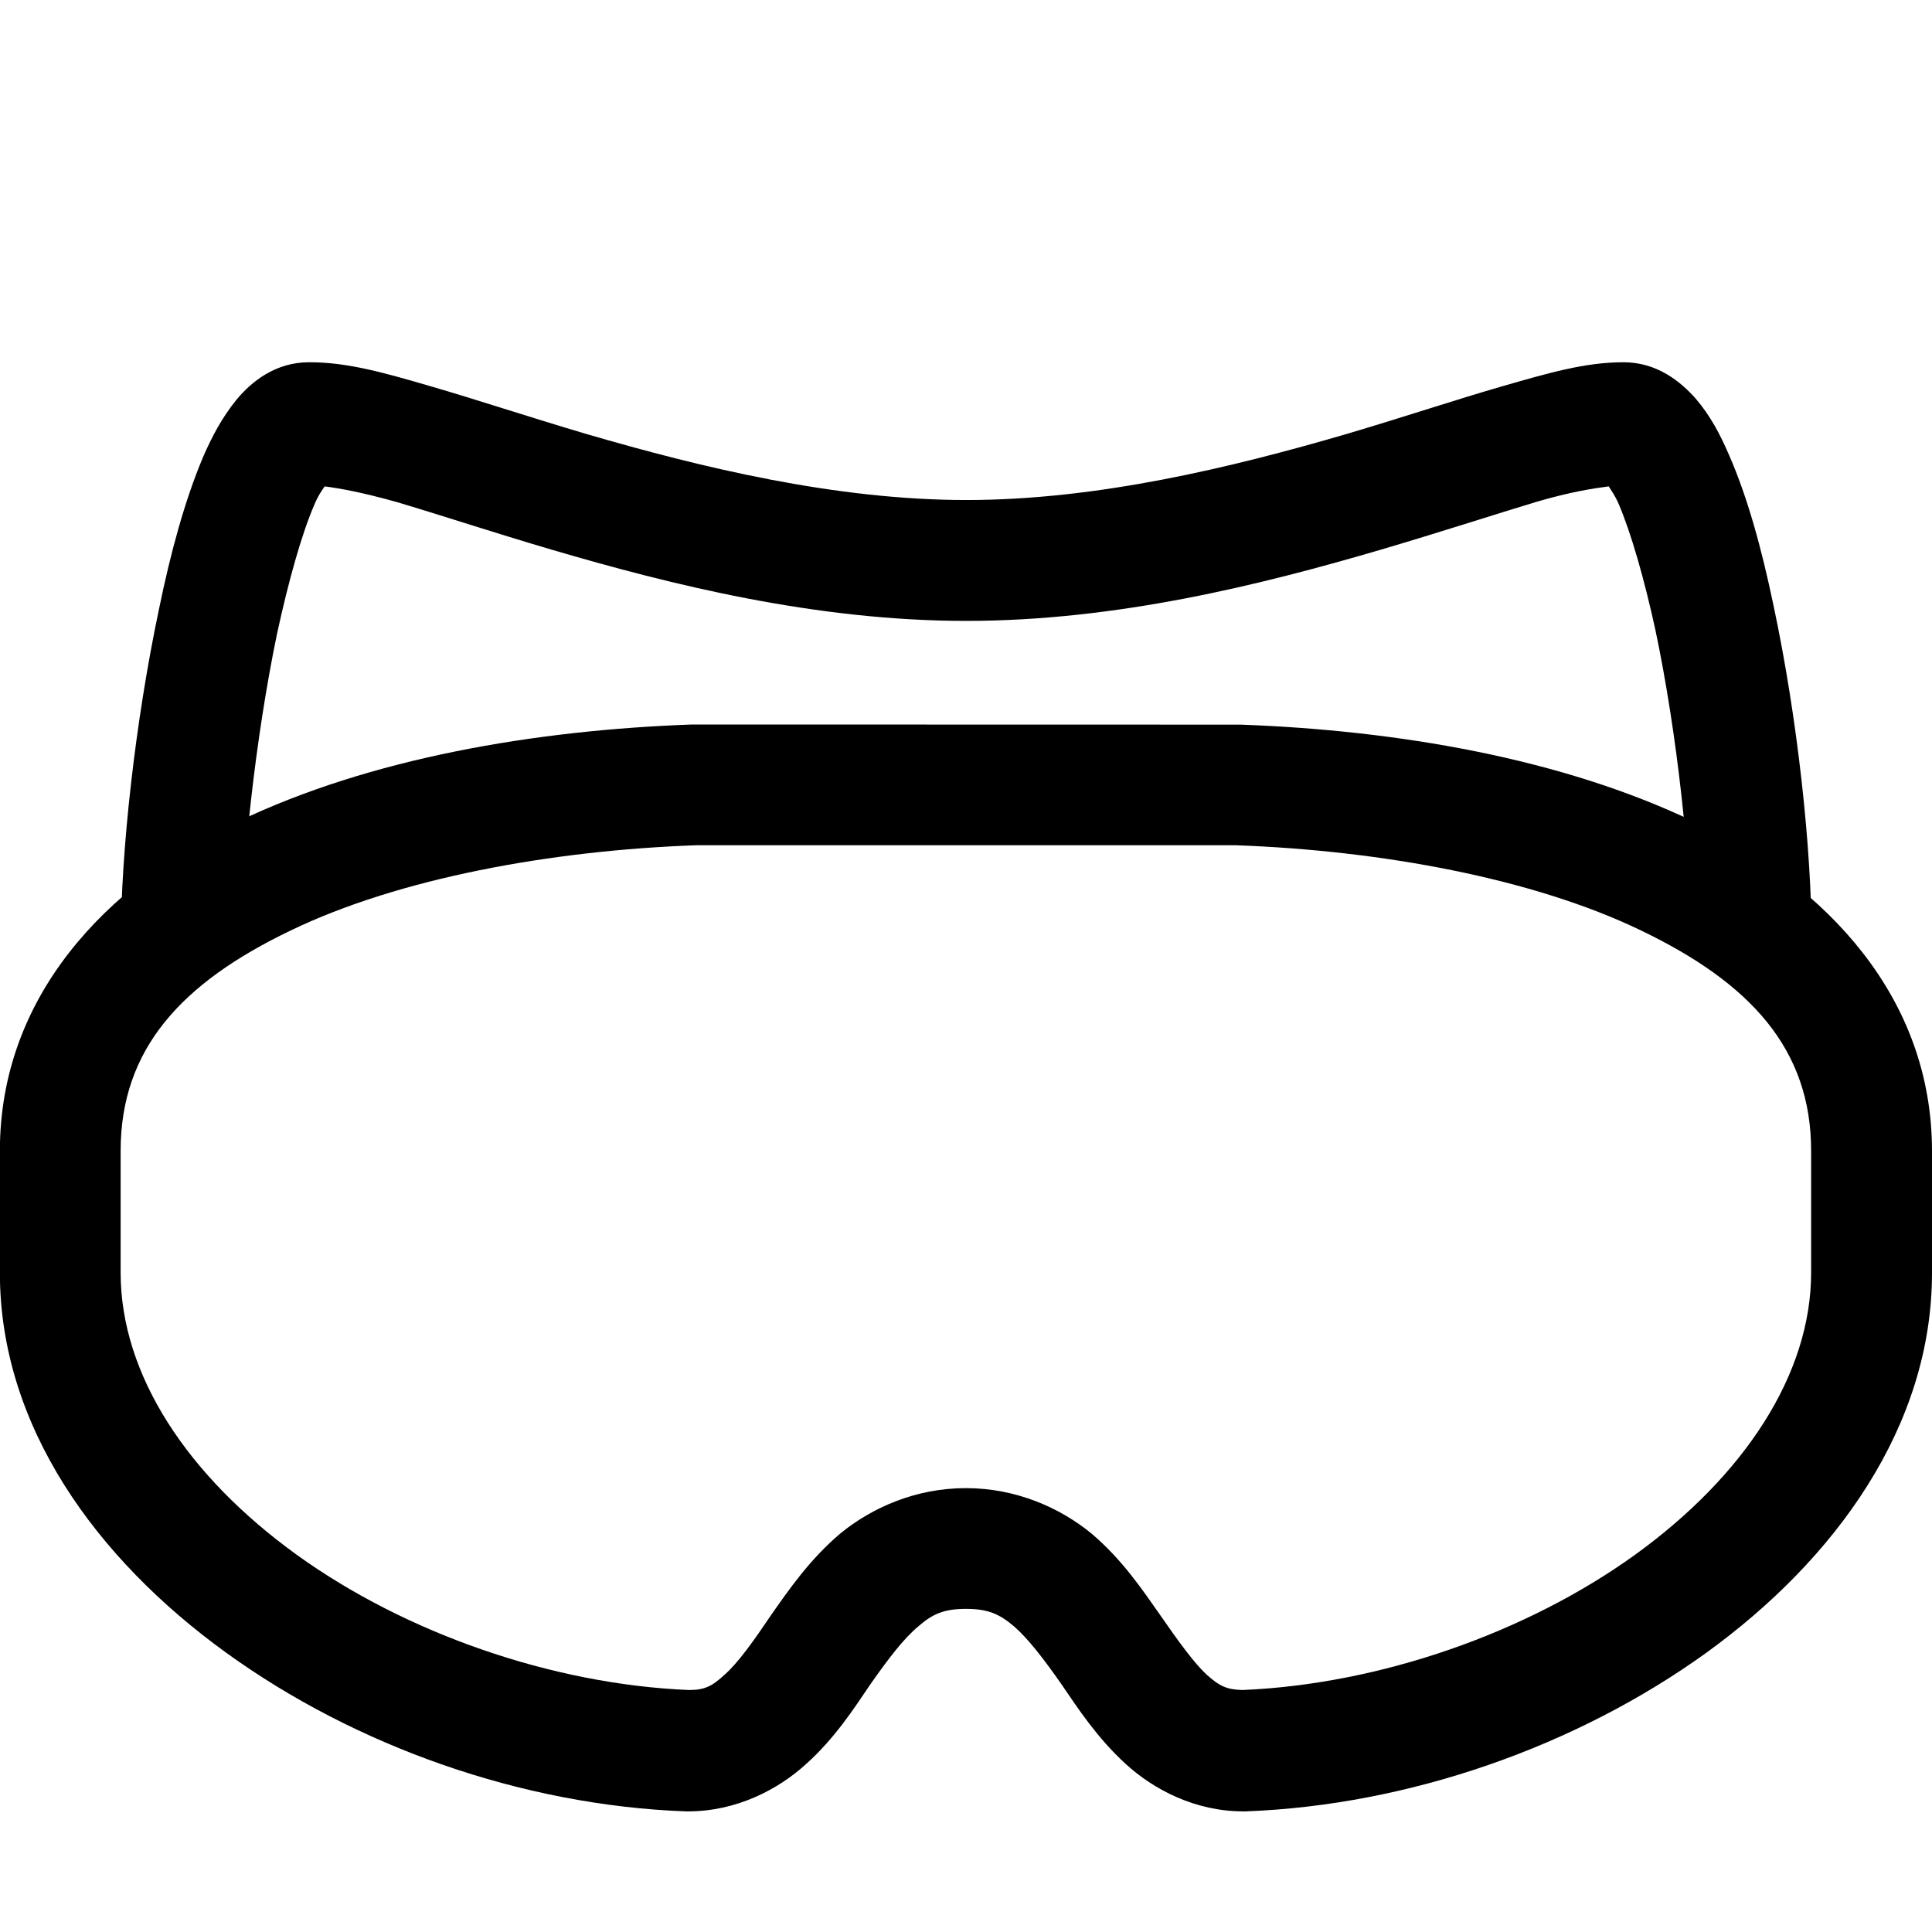
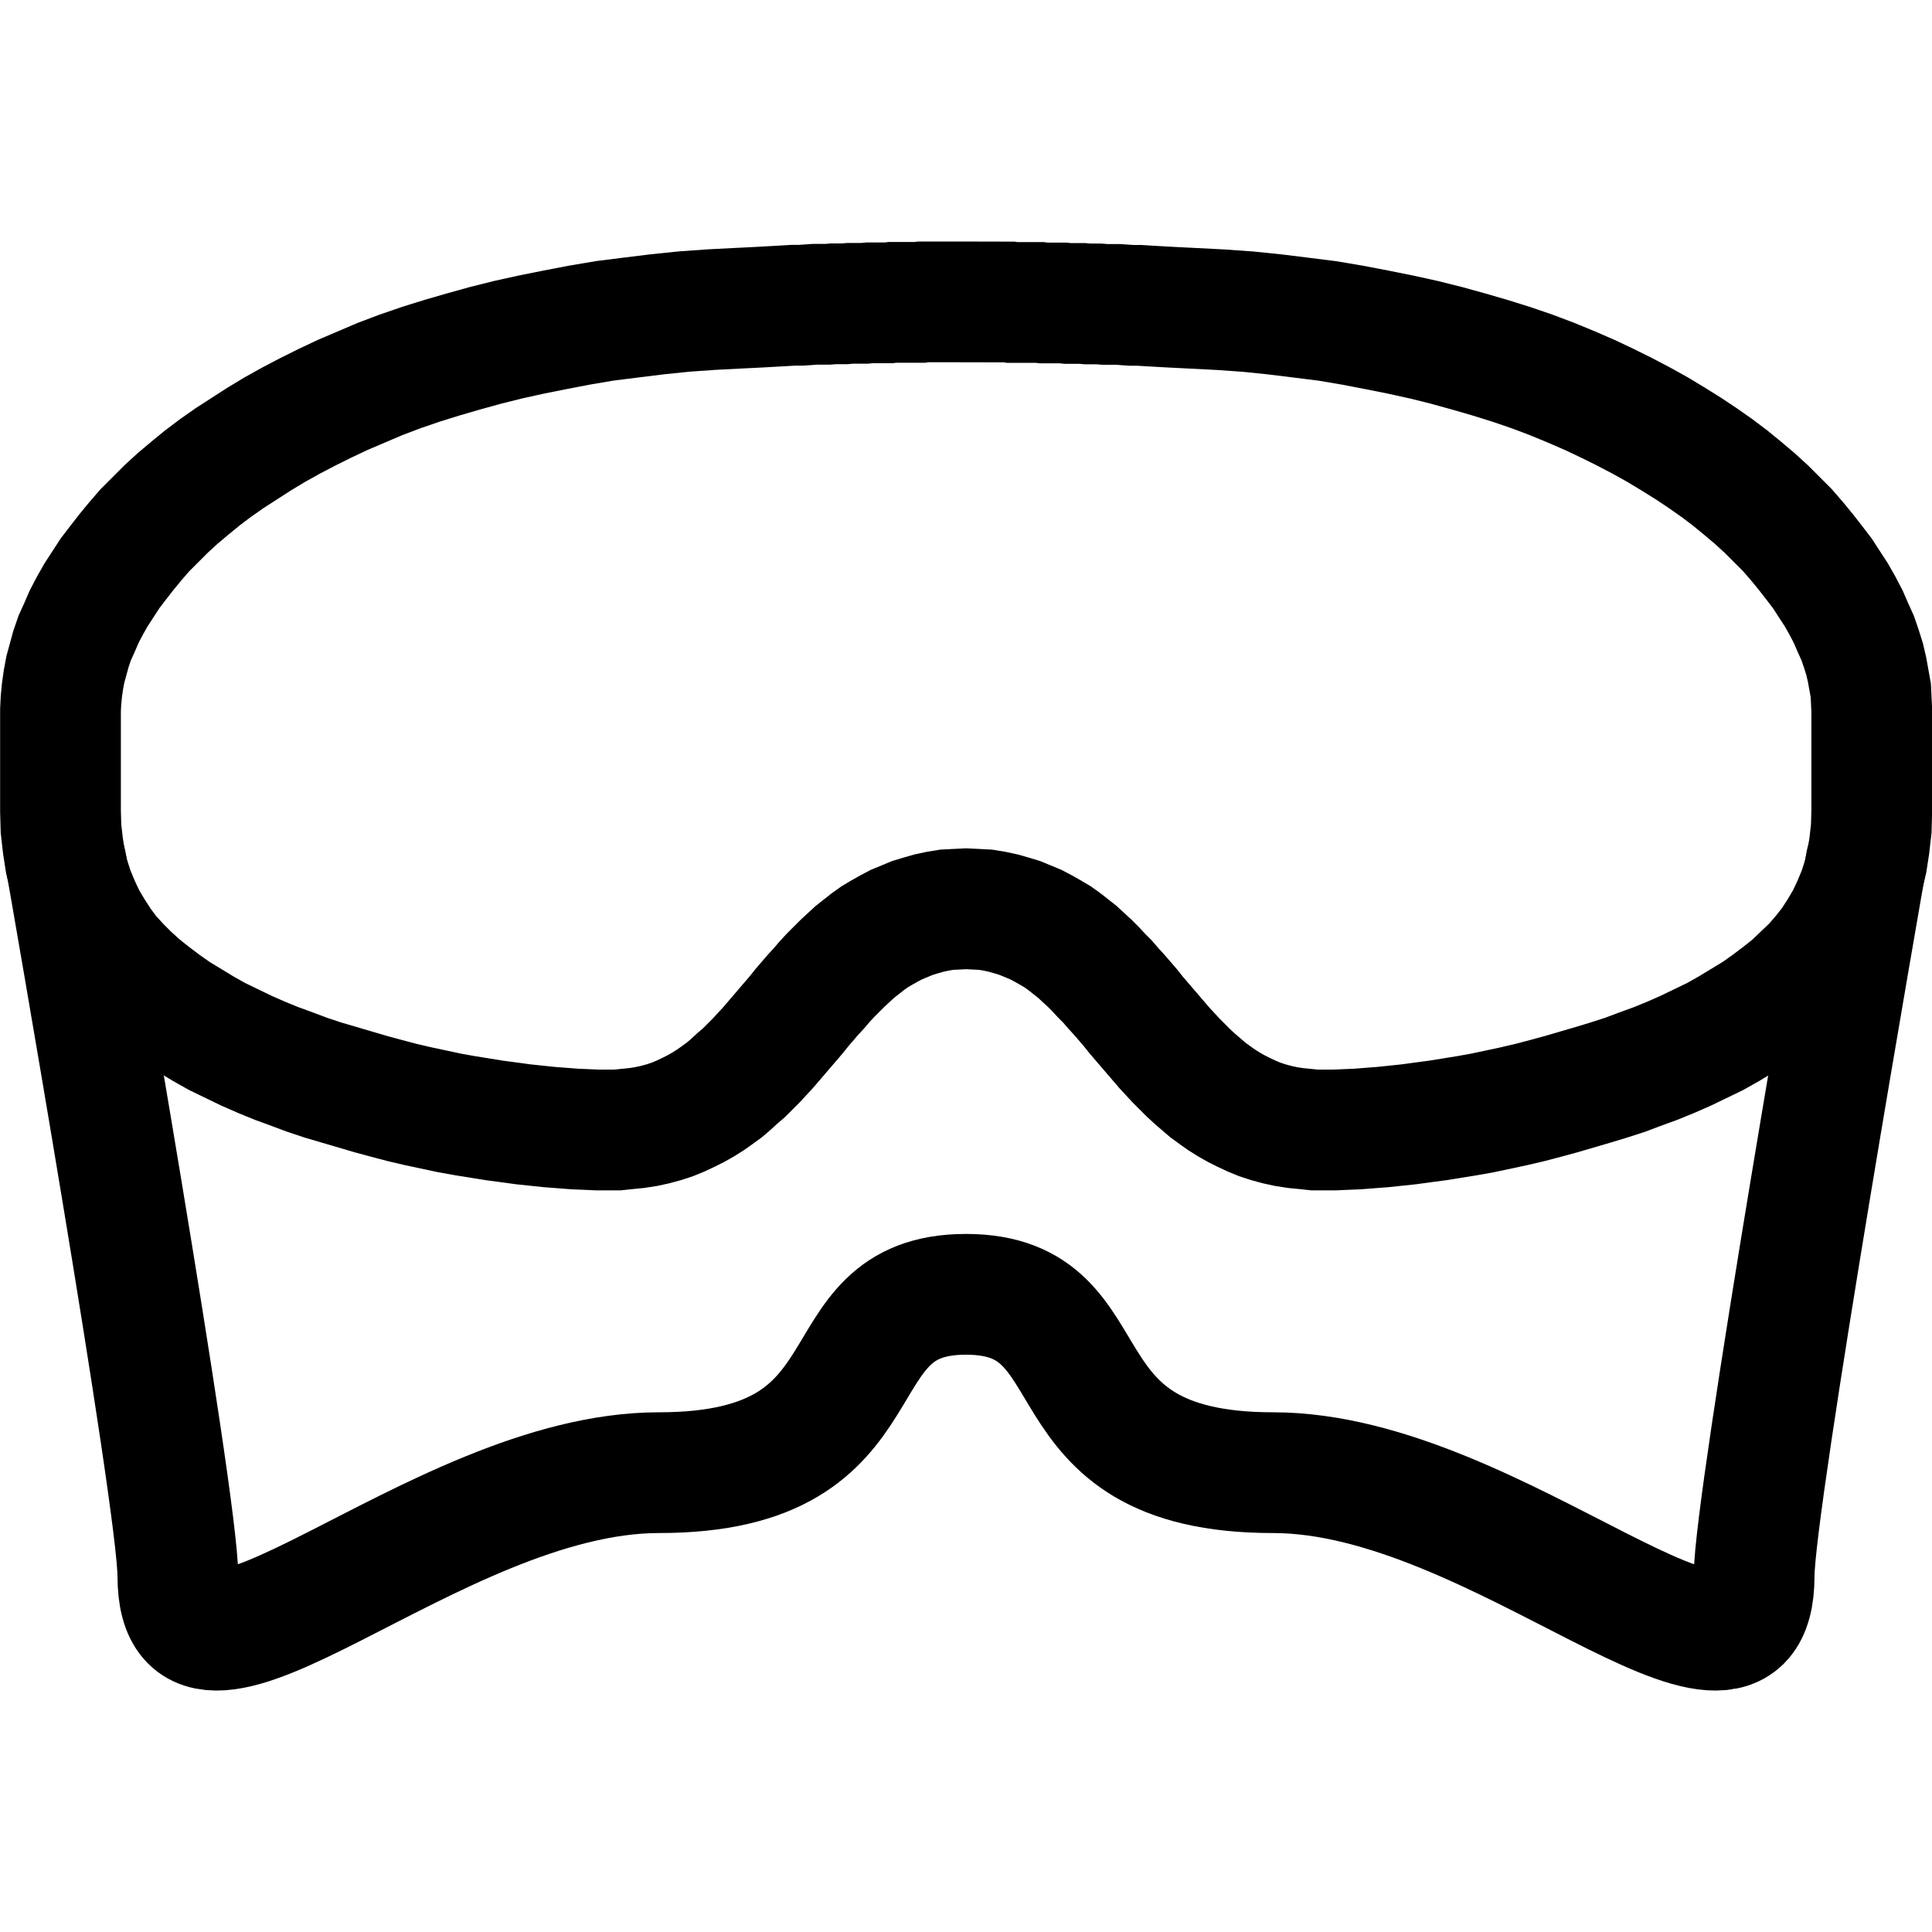
<svg xmlns="http://www.w3.org/2000/svg" height="16px" viewBox="0 0 16 16" width="16px">
-   <path d="m 5.73 6 c -1.297 0.047 -2.66 0.277 -3.762 0.805 c -1.098 0.531 -1.969 1.453 -1.969 2.727 v 1.008 c 0 1.27 0.797 2.367 1.871 3.145 c 1.074 0.777 2.453 1.266 3.809 1.316 h 0.02 c 0.398 0 0.746 -0.18 0.98 -0.395 c 0.234 -0.211 0.391 -0.453 0.531 -0.66 c 0.145 -0.207 0.273 -0.375 0.395 -0.477 c 0.117 -0.102 0.211 -0.145 0.395 -0.145 s 0.277 0.043 0.398 0.145 c 0.117 0.102 0.246 0.27 0.391 0.477 c 0.141 0.207 0.297 0.445 0.531 0.66 c 0.234 0.215 0.578 0.395 0.977 0.395 h 0.02 c 1.355 -0.051 2.738 -0.539 3.812 -1.312 c 1.074 -0.777 1.871 -1.879 1.871 -3.148 v -1.008 c 0 -1.273 -0.871 -2.195 -1.969 -2.727 c -1.098 -0.527 -2.461 -0.758 -3.758 -0.805 z m 0.035 1 h 4.469 c 1.199 0.043 2.461 0.273 3.359 0.707 c 0.902 0.434 1.406 0.98 1.406 1.824 v 1.008 c 0 0.844 -0.555 1.684 -1.457 2.336 c -0.898 0.648 -2.117 1.074 -3.254 1.121 c -0.129 -0.004 -0.188 -0.031 -0.297 -0.129 c -0.105 -0.098 -0.234 -0.277 -0.383 -0.492 c -0.148 -0.211 -0.316 -0.461 -0.57 -0.676 c -0.258 -0.211 -0.621 -0.375 -1.039 -0.375 s -0.781 0.164 -1.039 0.375 c -0.254 0.215 -0.426 0.465 -0.574 0.676 c -0.145 0.215 -0.273 0.395 -0.383 0.492 c -0.105 0.098 -0.168 0.129 -0.297 0.129 c -1.137 -0.047 -2.352 -0.473 -3.25 -1.121 c -0.902 -0.652 -1.457 -1.488 -1.457 -2.336 v -1.008 c 0 -0.844 0.504 -1.391 1.406 -1.824 c 0.898 -0.434 2.16 -0.664 3.359 -0.707 z m 0 0" />
-   <path d="m 2.559 3 c -0.281 0 -0.48 0.164 -0.602 0.312 c -0.117 0.145 -0.199 0.297 -0.277 0.477 c -0.148 0.352 -0.266 0.781 -0.363 1.254 c -0.199 0.941 -0.316 2.02 -0.316 2.738 h 1 c 0 -0.602 0.113 -1.664 0.293 -2.531 c 0.094 -0.434 0.203 -0.824 0.309 -1.07 c 0.035 -0.082 0.059 -0.113 0.086 -0.152 c 0.121 0.016 0.301 0.047 0.594 0.129 c 0.355 0.105 0.793 0.25 1.285 0.395 c 0.984 0.289 2.184 0.59 3.434 0.59 s 2.449 -0.301 3.434 -0.59 c 0.492 -0.145 0.934 -0.289 1.285 -0.395 c 0.293 -0.086 0.48 -0.113 0.602 -0.129 c 0.023 0.039 0.047 0.066 0.082 0.145 c 0.102 0.238 0.211 0.617 0.305 1.047 c 0.18 0.855 0.293 1.918 0.293 2.562 h 1 c 0 -0.758 -0.117 -1.836 -0.316 -2.77 c -0.098 -0.469 -0.215 -0.895 -0.367 -1.242 c -0.074 -0.172 -0.156 -0.328 -0.277 -0.469 c -0.125 -0.141 -0.32 -0.301 -0.598 -0.301 c -0.32 0 -0.625 0.09 -1.004 0.199 s -0.812 0.254 -1.289 0.395 c -0.949 0.277 -2.062 0.547 -3.148 0.547 s -2.199 -0.27 -3.148 -0.547 c -0.477 -0.141 -0.91 -0.285 -1.289 -0.395 s -0.684 -0.199 -1.004 -0.199 z m 0 0" />
+   <g fill="none" stroke="#000000">
+     <path d="m 7.906 2.5 h -0.262 l -0.023 0.004 h -0.23 l -0.031 0.004 h -0.16 l -0.039 0.004 h -0.121 l -0.043 0.004 h -0.094 l -0.051 0.004 h -0.105 l -0.117 0.008 h -0.062 l -0.066 0.004 l -0.141 0.008 l -0.074 0.004 l -0.078 0.004 l -0.082 0.004 l -0.234 0.012 l -0.227 0.016 l -0.223 0.023 l -0.219 0.027 l -0.215 0.027 l -0.207 0.035 l -0.203 0.039 l -0.195 0.039 l -0.195 0.043 l -0.188 0.047 l -0.184 0.051 l -0.176 0.051 l -0.176 0.055 l -0.172 0.059 l -0.164 0.062 l -0.312 0.133 l -0.148 0.07 l -0.141 0.07 l -0.141 0.074 l -0.133 0.074 l -0.129 0.078 l -0.242 0.156 l -0.117 0.082 l -0.109 0.082 l -0.105 0.086 l -0.102 0.086 l -0.094 0.086 l -0.176 0.176 l -0.078 0.09 l -0.074 0.09 l -0.07 0.09 l -0.066 0.086 l -0.117 0.18 l -0.051 0.09 l -0.047 0.09 l -0.039 0.09 l -0.039 0.086 l -0.031 0.09 l -0.047 0.172 l -0.016 0.086 l -0.012 0.086 l -0.008 0.082 l -0.004 0.082 v 0.836 l 0.004 0.145 l 0.016 0.141 l 0.02 0.129 l 0.031 0.129 l 0.039 0.121 l 0.047 0.113 l 0.051 0.109 l 0.062 0.105 l 0.066 0.102 l 0.07 0.094 l 0.082 0.09 l 0.082 0.082 l 0.09 0.082 l 0.098 0.078 l 0.098 0.074 l 0.105 0.074 l 0.219 0.133 l 0.117 0.066 l 0.242 0.117 l 0.125 0.055 l 0.125 0.051 l 0.129 0.047 l 0.125 0.047 l 0.129 0.043 l 0.398 0.117 l 0.129 0.035 l 0.133 0.035 l 0.133 0.031 l 0.258 0.055 l 0.129 0.023 l 0.242 0.039 l 0.121 0.016 l 0.117 0.016 l 0.219 0.023 l 0.105 0.008 l 0.102 0.008 l 0.098 0.004 l 0.09 0.004 h 0.168 l 0.074 -0.008 l 0.082 -0.008 l 0.078 -0.012 l 0.074 -0.016 l 0.074 -0.02 l 0.07 -0.023 l 0.066 -0.027 l 0.066 -0.031 l 0.062 -0.031 l 0.062 -0.035 l 0.062 -0.039 l 0.055 -0.039 l 0.059 -0.043 l 0.055 -0.047 l 0.051 -0.047 l 0.055 -0.047 l 0.102 -0.102 l 0.047 -0.051 l 0.051 -0.055 l 0.234 -0.273 l 0.047 -0.059 l 0.094 -0.109 l 0.047 -0.051 l 0.047 -0.055 l 0.047 -0.051 l 0.102 -0.102 l 0.102 -0.094 l 0.109 -0.086 l 0.055 -0.039 l 0.059 -0.035 l 0.062 -0.035 l 0.059 -0.031 l 0.133 -0.055 l 0.066 -0.02 l 0.07 -0.02 l 0.074 -0.016 l 0.074 -0.012 l 0.078 -0.004 l 0.082 -0.004 l 0.082 0.004 l 0.078 0.004 l 0.074 0.012 l 0.074 0.016 l 0.07 0.02 l 0.066 0.02 l 0.133 0.055 l 0.059 0.031 l 0.062 0.035 l 0.059 0.035 l 0.055 0.039 l 0.109 0.086 l 0.102 0.094 l 0.051 0.051 l 0.047 0.051 l 0.051 0.051 l 0.047 0.055 l 0.047 0.051 l 0.094 0.109 l 0.047 0.059 l 0.234 0.273 l 0.051 0.055 l 0.047 0.051 l 0.102 0.102 l 0.051 0.047 l 0.109 0.094 l 0.059 0.043 l 0.055 0.039 l 0.062 0.039 l 0.062 0.035 l 0.062 0.031 l 0.066 0.031 l 0.066 0.027 l 0.07 0.023 l 0.074 0.02 l 0.074 0.016 l 0.078 0.012 l 0.082 0.008 l 0.074 0.008 h 0.168 l 0.09 -0.004 l 0.098 -0.004 l 0.102 -0.008 l 0.105 -0.008 l 0.219 -0.023 l 0.117 -0.016 l 0.121 -0.016 l 0.242 -0.039 l 0.129 -0.023 l 0.258 -0.055 l 0.133 -0.031 l 0.133 -0.035 l 0.129 -0.035 l 0.266 -0.078 l 0.129 -0.039 l 0.133 -0.043 l 0.125 -0.047 l 0.129 -0.047 l 0.125 -0.051 l 0.125 -0.055 l 0.242 -0.117 l 0.117 -0.066 l 0.219 -0.133 l 0.105 -0.074 l 0.098 -0.074 l 0.098 -0.078 l 0.172 -0.164 l 0.078 -0.09 l 0.074 -0.094 l 0.066 -0.102 l 0.062 -0.105 l 0.051 -0.109 l 0.047 -0.113 l 0.039 -0.121 l 0.031 -0.129 l 0.02 -0.129 l 0.016 -0.141 l 0.004 -0.145 v -0.836 l -0.008 -0.164 l -0.031 -0.172 l -0.02 -0.086 l -0.027 -0.086 l -0.031 -0.09 l -0.039 -0.086 l -0.039 -0.09 l -0.047 -0.09 l -0.051 -0.09 l -0.117 -0.18 l -0.066 -0.086 l -0.07 -0.09 l -0.074 -0.09 l -0.078 -0.09 l -0.176 -0.176 l -0.094 -0.086 l -0.102 -0.086 l -0.105 -0.086 l -0.109 -0.082 l -0.117 -0.082 l -0.117 -0.078 l -0.125 -0.078 l -0.129 -0.078 l -0.133 -0.074 l -0.141 -0.074 l -0.141 -0.07 l -0.148 -0.07 l -0.152 -0.066 l -0.16 -0.066 l -0.164 -0.062 l -0.172 -0.059 l -0.176 -0.055 l -0.176 -0.051 l -0.184 -0.051 l -0.188 -0.047 l -0.195 -0.043 l -0.195 -0.039 l -0.203 -0.039 l -0.207 -0.035 l -0.215 -0.027 l -0.219 -0.027 l -0.223 -0.023 l -0.227 -0.016 l -0.234 -0.012 l -0.082 -0.004 l -0.078 -0.004 l -0.074 -0.004 l -0.141 -0.008 l -0.062 -0.004 h -0.066 l -0.117 -0.008 h -0.105 l -0.051 -0.004 h -0.094 l -0.043 -0.004 h -0.121 l -0.039 -0.004 h -0.16 l -0.031 -0.004 h -0.23 l -0.023 -0.004 z m 0 0" stroke-width="1" />
+     <path d="m 0.547 7.145 s 0.926 5.281 0.926 5.906 c 0 1.379 2.113 -0.855 3.984 -0.855 c 1.984 0 1.293 -1.477 2.543 -1.477 s 0.559 1.477 2.543 1.477 c 1.871 0 3.984 2.234 3.984 0.855 c 0 -0.625 0.926 -5.906 0.926 -5.906" stroke-linecap="round" stroke-width="1" />
+   </g>
</svg>
